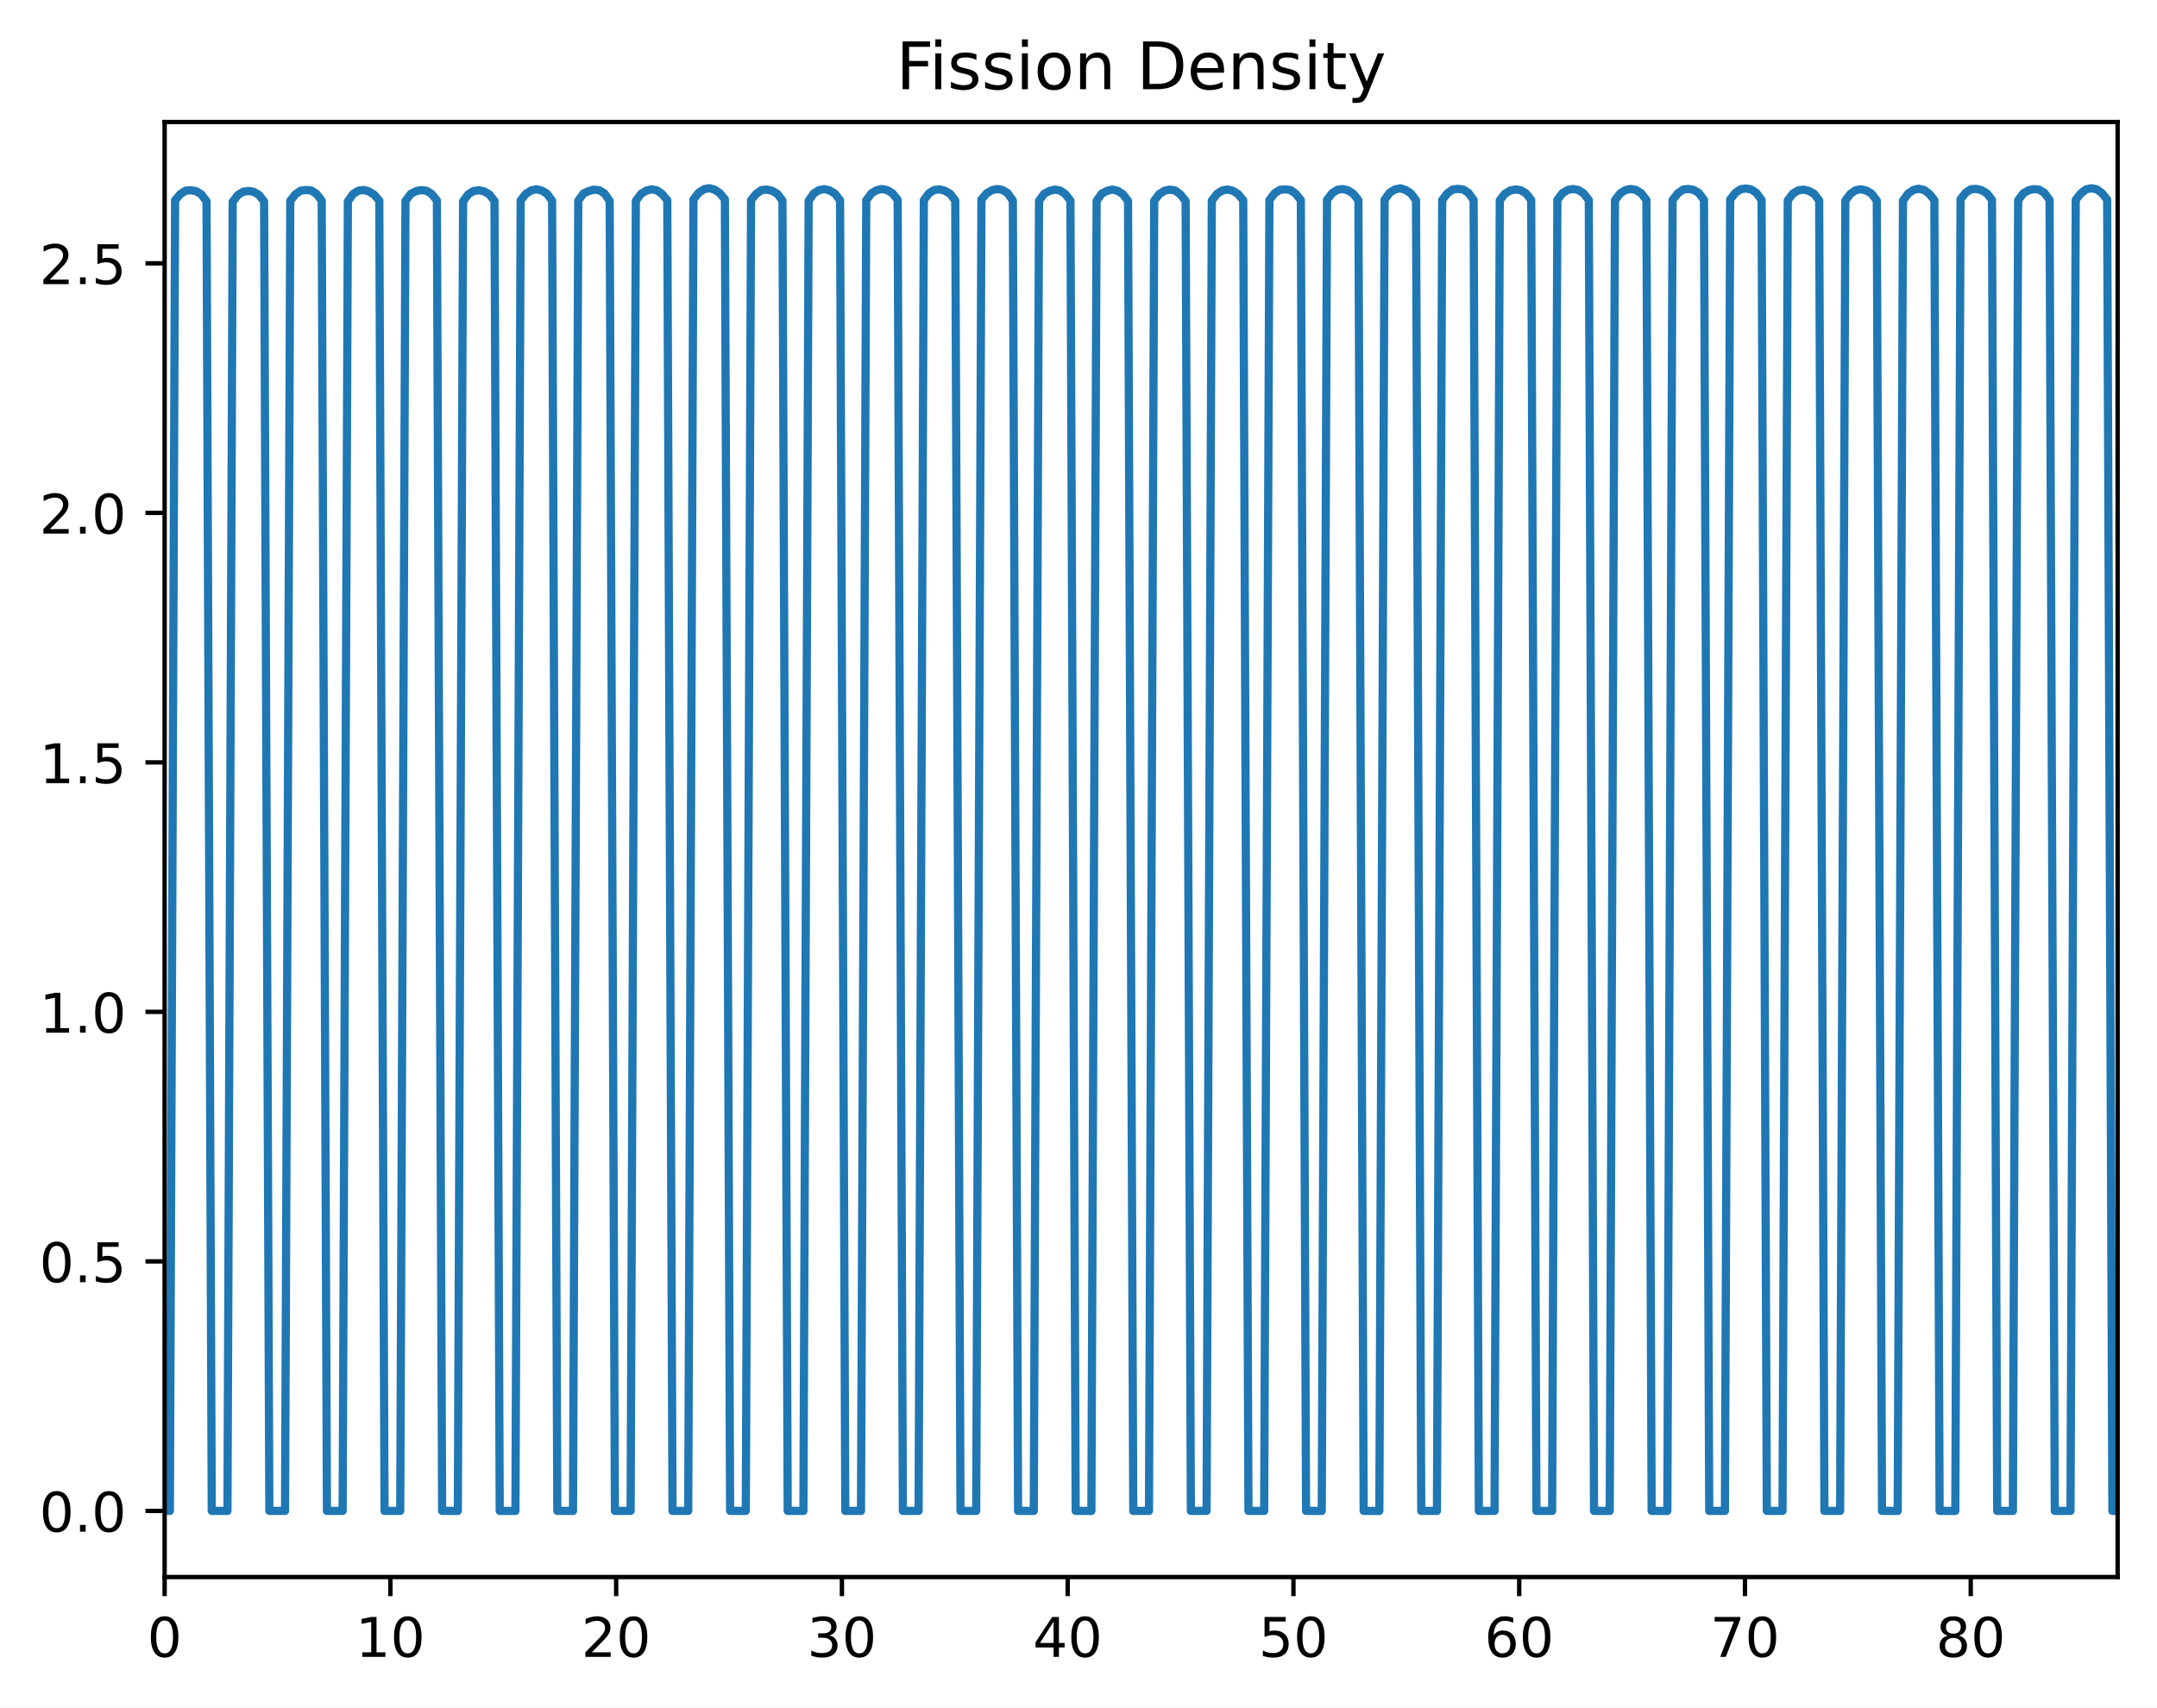
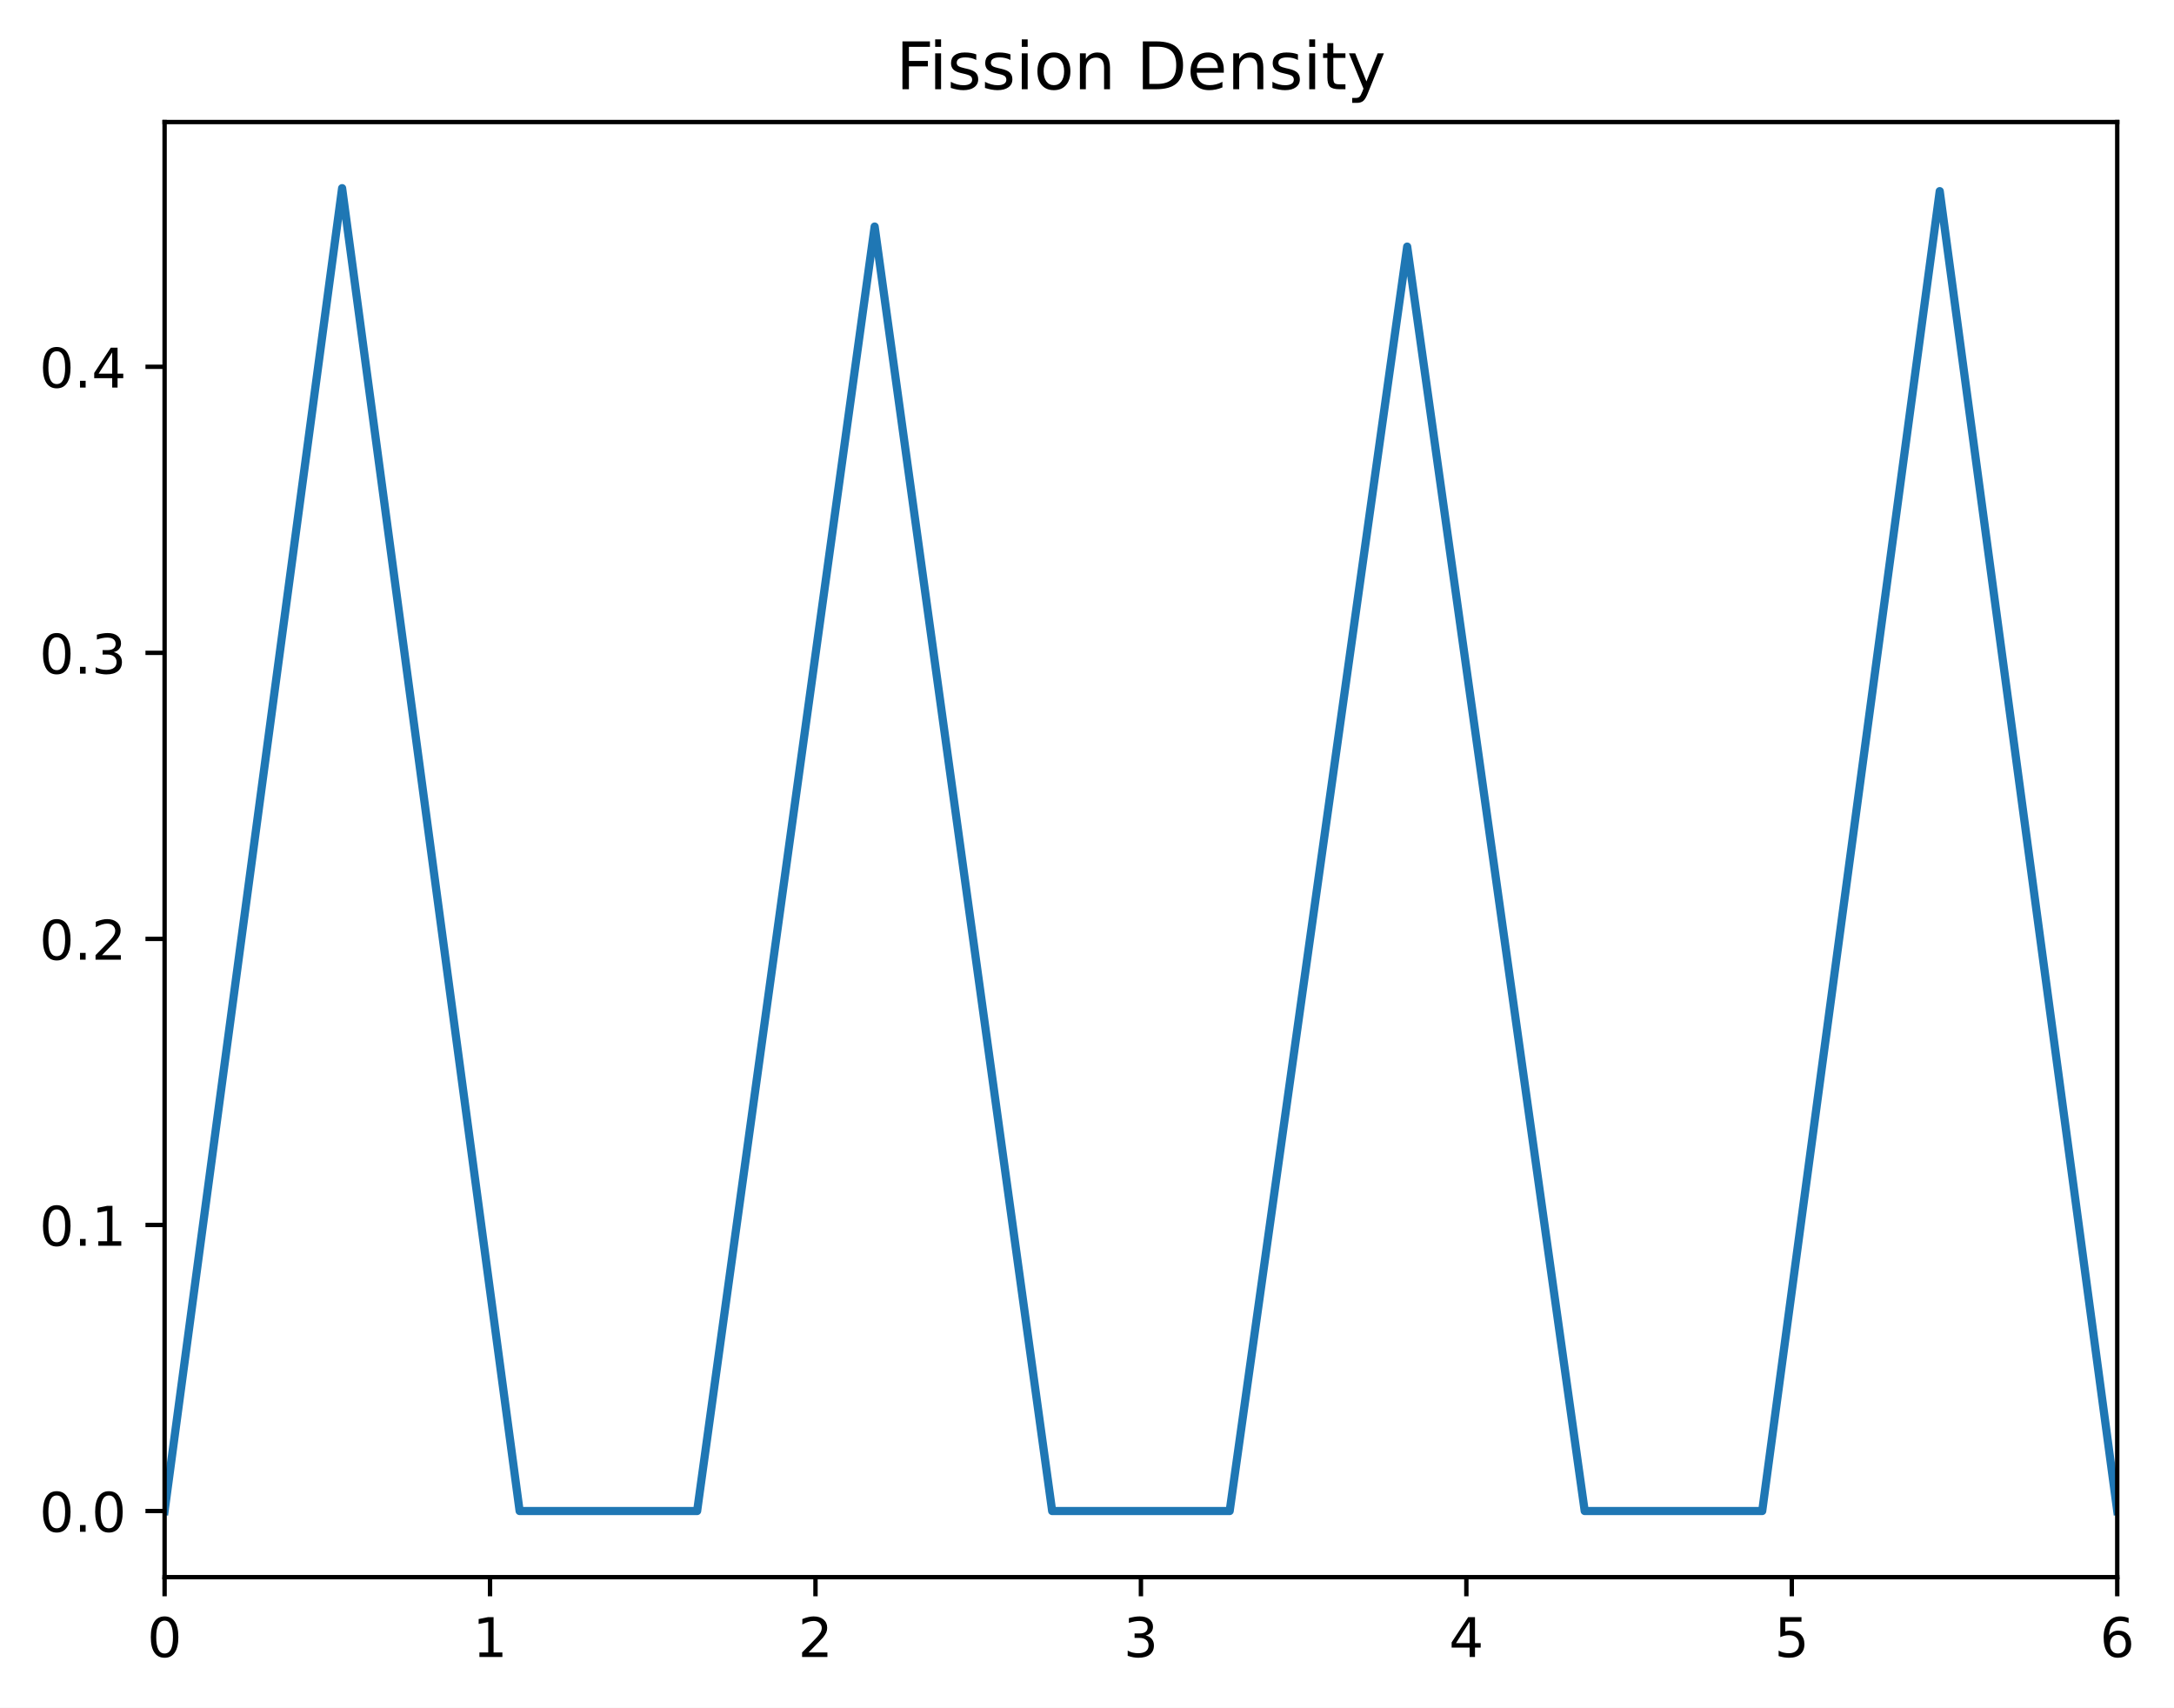
- <svg xmlns="http://www.w3.org/2000/svg" xmlns:xlink="http://www.w3.org/1999/xlink" width="394.423pt" height="312.308pt" viewBox="0 0 394.423 312.308" version="1.1">
+ <svg xmlns="http://www.w3.org/2000/svg" xmlns:xlink="http://www.w3.org/1999/xlink" width="397.604pt" height="312.308pt" viewBox="0 0 397.604 312.308" version="1.1">
  <defs>
    <style type="text/css">*{stroke-linejoin: round; stroke-linecap: butt}</style>
  </defs>
  <g id="figure_1">
    <g id="patch_1">
-       <path d="M 0 312.308  L 394.423 312.308  L 394.423 0  L 0 0  z " style="fill: #ffffff" />
+       <path d="M 0 312.308  L 397.604 312.308  L 397.604 0  L 0 0  z " style="fill: #ffffff" />
    </g>
    <g id="axes_1">
      <g id="patch_2">
        <path d="M 30.103 288.43  L 387.223 288.43  L 387.223 22.318  L 30.103 22.318  z " style="fill: #ffffff" />
      </g>
      <g id="matplotlib.axis_1">
        <g id="xtick_1">
          <g id="line2d_1">
            <defs>
-               <path id="mc733c40f71" d="M 0 0  L 0 3.5  " style="stroke: #000000; stroke-width: 0.8" />
+               <path id="m2e1d629ce9" d="M 0 0  L 0 3.5  " style="stroke: #000000; stroke-width: 0.8" />
            </defs>
            <g>
-               <use xlink:href="#mc733c40f71" x="30.103" y="288.43" style="stroke: #000000; stroke-width: 0.8" />
+               <use xlink:href="#m2e1d629ce9" x="30.103" y="288.43" style="stroke: #000000; stroke-width: 0.8" />
            </g>
          </g>
          <g id="text_1">
            <g transform="translate(26.92188 303.0286) scale(0.1 -0.1)">
              <defs>
                <path id="DejaVuSans-30" d="M 2034 4250  Q 1547 4250 1301 3770  Q 1056 3291 1056 2328  Q 1056 1369 1301 889  Q 1547 409 2034 409  Q 2525 409 2770 889  Q 3016 1369 3016 2328  Q 3016 3291 2770 3770  Q 2525 4250 2034 4250  z M 2034 4750  Q 2819 4750 3233 4129  Q 3647 3509 3647 2328  Q 3647 1150 3233 529  Q 2819 -91 2034 -91  Q 1250 -91 836 529  Q 422 1150 422 2328  Q 422 3509 836 4129  Q 1250 4750 2034 4750  z " transform="scale(0.015625)" />
              </defs>
              <use xlink:href="#DejaVuSans-30" />
            </g>
          </g>
        </g>
        <g id="xtick_2">
          <g id="line2d_2">
            <g>
-               <use xlink:href="#mc733c40f71" x="71.386" y="288.43" style="stroke: #000000; stroke-width: 0.8" />
+               <use xlink:href="#m2e1d629ce9" x="89.623" y="288.43" style="stroke: #000000; stroke-width: 0.8" />
            </g>
          </g>
          <g id="text_2">
-             <g transform="translate(65.02321 303.0286) scale(0.1 -0.1)">
+             <g transform="translate(86.44187 303.0286) scale(0.1 -0.1)">
              <defs>
                <path id="DejaVuSans-31" d="M 794 531  L 1825 531  L 1825 4091  L 703 3866  L 703 4441  L 1819 4666  L 2450 4666  L 2450 531  L 3481 531  L 3481 0  L 794 0  L 794 531  z " transform="scale(0.015625)" />
              </defs>
              <use xlink:href="#DejaVuSans-31" />
-               <use xlink:href="#DejaVuSans-30" x="63.623" />
            </g>
          </g>
        </g>
        <g id="xtick_3">
          <g id="line2d_3">
            <g>
-               <use xlink:href="#mc733c40f71" x="112.668" y="288.43" style="stroke: #000000; stroke-width: 0.8" />
+               <use xlink:href="#m2e1d629ce9" x="149.143" y="288.43" style="stroke: #000000; stroke-width: 0.8" />
            </g>
          </g>
          <g id="text_3">
-             <g transform="translate(106.3058 303.0286) scale(0.1 -0.1)">
+             <g transform="translate(145.9619 303.0286) scale(0.1 -0.1)">
              <defs>
                <path id="DejaVuSans-32" d="M 1228 531  L 3431 531  L 3431 0  L 469 0  L 469 531  Q 828 903 1448 1529  Q 2069 2156 2228 2338  Q 2531 2678 2651 2914  Q 2772 3150 2772 3378  Q 2772 3750 2511 3984  Q 2250 4219 1831 4219  Q 1534 4219 1204 4116  Q 875 4013 500 3803  L 500 4441  Q 881 4594 1212 4672  Q 1544 4750 1819 4750  Q 2544 4750 2975 4387  Q 3406 4025 3406 3419  Q 3406 3131 3298 2873  Q 3191 2616 2906 2266  Q 2828 2175 2409 1742  Q 1991 1309 1228 531  z " transform="scale(0.015625)" />
              </defs>
              <use xlink:href="#DejaVuSans-32" />
-               <use xlink:href="#DejaVuSans-30" x="63.623" />
            </g>
          </g>
        </g>
        <g id="xtick_4">
          <g id="line2d_4">
            <g>
-               <use xlink:href="#mc733c40f71" x="153.951" y="288.43" style="stroke: #000000; stroke-width: 0.8" />
+               <use xlink:href="#m2e1d629ce9" x="208.663" y="288.43" style="stroke: #000000; stroke-width: 0.8" />
            </g>
          </g>
          <g id="text_4">
-             <g transform="translate(147.5884 303.0286) scale(0.1 -0.1)">
+             <g transform="translate(205.4819 303.0286) scale(0.1 -0.1)">
              <defs>
                <path id="DejaVuSans-33" d="M 2597 2516  Q 3050 2419 3304 2112  Q 3559 1806 3559 1356  Q 3559 666 3084 287  Q 2609 -91 1734 -91  Q 1441 -91 1130 -33  Q 819 25 488 141  L 488 750  Q 750 597 1062 519  Q 1375 441 1716 441  Q 2309 441 2620 675  Q 2931 909 2931 1356  Q 2931 1769 2642 2001  Q 2353 2234 1838 2234  L 1294 2234  L 1294 2753  L 1863 2753  Q 2328 2753 2575 2939  Q 2822 3125 2822 3475  Q 2822 3834 2567 4026  Q 2313 4219 1838 4219  Q 1578 4219 1281 4162  Q 984 4106 628 3988  L 628 4550  Q 988 4650 1302 4700  Q 1616 4750 1894 4750  Q 2613 4750 3031 4423  Q 3450 4097 3450 3541  Q 3450 3153 3228 2886  Q 3006 2619 2597 2516  z " transform="scale(0.015625)" />
              </defs>
              <use xlink:href="#DejaVuSans-33" />
-               <use xlink:href="#DejaVuSans-30" x="63.623" />
            </g>
          </g>
        </g>
        <g id="xtick_5">
          <g id="line2d_5">
            <g>
-               <use xlink:href="#mc733c40f71" x="195.233" y="288.43" style="stroke: #000000; stroke-width: 0.8" />
+               <use xlink:href="#m2e1d629ce9" x="268.183" y="288.43" style="stroke: #000000; stroke-width: 0.8" />
            </g>
          </g>
          <g id="text_5">
-             <g transform="translate(188.871 303.0286) scale(0.1 -0.1)">
+             <g transform="translate(265.0019 303.0286) scale(0.1 -0.1)">
              <defs>
                <path id="DejaVuSans-34" d="M 2419 4116  L 825 1625  L 2419 1625  L 2419 4116  z M 2253 4666  L 3047 4666  L 3047 1625  L 3713 1625  L 3713 1100  L 3047 1100  L 3047 0  L 2419 0  L 2419 1100  L 313 1100  L 313 1709  L 2253 4666  z " transform="scale(0.015625)" />
              </defs>
              <use xlink:href="#DejaVuSans-34" />
-               <use xlink:href="#DejaVuSans-30" x="63.623" />
            </g>
          </g>
        </g>
        <g id="xtick_6">
          <g id="line2d_6">
            <g>
-               <use xlink:href="#mc733c40f71" x="236.516" y="288.43" style="stroke: #000000; stroke-width: 0.8" />
+               <use xlink:href="#m2e1d629ce9" x="327.703" y="288.43" style="stroke: #000000; stroke-width: 0.8" />
            </g>
          </g>
          <g id="text_6">
-             <g transform="translate(230.1536 303.0286) scale(0.1 -0.1)">
+             <g transform="translate(324.5219 303.0286) scale(0.1 -0.1)">
              <defs>
                <path id="DejaVuSans-35" d="M 691 4666  L 3169 4666  L 3169 4134  L 1269 4134  L 1269 2991  Q 1406 3038 1543 3061  Q 1681 3084 1819 3084  Q 2600 3084 3056 2656  Q 3513 2228 3513 1497  Q 3513 744 3044 326  Q 2575 -91 1722 -91  Q 1428 -91 1123 -41  Q 819 9 494 109  L 494 744  Q 775 591 1075 516  Q 1375 441 1709 441  Q 2250 441 2565 725  Q 2881 1009 2881 1497  Q 2881 1984 2565 2268  Q 2250 2553 1709 2553  Q 1456 2553 1204 2497  Q 953 2441 691 2322  L 691 4666  z " transform="scale(0.015625)" />
              </defs>
              <use xlink:href="#DejaVuSans-35" />
-               <use xlink:href="#DejaVuSans-30" x="63.623" />
            </g>
          </g>
        </g>
        <g id="xtick_7">
          <g id="line2d_7">
            <g>
-               <use xlink:href="#mc733c40f71" x="277.799" y="288.43" style="stroke: #000000; stroke-width: 0.8" />
+               <use xlink:href="#m2e1d629ce9" x="387.223" y="288.43" style="stroke: #000000; stroke-width: 0.8" />
            </g>
          </g>
          <g id="text_7">
-             <g transform="translate(271.4362 303.0286) scale(0.1 -0.1)">
+             <g transform="translate(384.0419 303.0286) scale(0.1 -0.1)">
              <defs>
                <path id="DejaVuSans-36" d="M 2113 2584  Q 1688 2584 1439 2293  Q 1191 2003 1191 1497  Q 1191 994 1439 701  Q 1688 409 2113 409  Q 2538 409 2786 701  Q 3034 994 3034 1497  Q 3034 2003 2786 2293  Q 2538 2584 2113 2584  z M 3366 4563  L 3366 3988  Q 3128 4100 2886 4159  Q 2644 4219 2406 4219  Q 1781 4219 1451 3797  Q 1122 3375 1075 2522  Q 1259 2794 1537 2939  Q 1816 3084 2150 3084  Q 2853 3084 3261 2657  Q 3669 2231 3669 1497  Q 3669 778 3244 343  Q 2819 -91 2113 -91  Q 1303 -91 875 529  Q 447 1150 447 2328  Q 447 3434 972 4092  Q 1497 4750 2381 4750  Q 2619 4750 2861 4703  Q 3103 4656 3366 4563  z " transform="scale(0.015625)" />
              </defs>
              <use xlink:href="#DejaVuSans-36" />
-               <use xlink:href="#DejaVuSans-30" x="63.623" />
-             </g>
-           </g>
-         </g>
-         <g id="xtick_8">
-           <g id="line2d_8">
-             <g>
-               <use xlink:href="#mc733c40f71" x="319.081" y="288.43" style="stroke: #000000; stroke-width: 0.8" />
-             </g>
-           </g>
-           <g id="text_8">
-             <g transform="translate(312.7188 303.0286) scale(0.1 -0.1)">
-               <defs>
-                 <path id="DejaVuSans-37" d="M 525 4666  L 3525 4666  L 3525 4397  L 1831 0  L 1172 0  L 2766 4134  L 525 4134  L 525 4666  z " transform="scale(0.015625)" />
-               </defs>
-               <use xlink:href="#DejaVuSans-37" />
-               <use xlink:href="#DejaVuSans-30" x="63.623" />
-             </g>
-           </g>
-         </g>
-         <g id="xtick_9">
-           <g id="line2d_9">
-             <g>
-               <use xlink:href="#mc733c40f71" x="360.364" y="288.43" style="stroke: #000000; stroke-width: 0.8" />
-             </g>
-           </g>
-           <g id="text_9">
-             <g transform="translate(354.0013 303.0286) scale(0.1 -0.1)">
-               <defs>
-                 <path id="DejaVuSans-38" d="M 2034 2216  Q 1584 2216 1326 1975  Q 1069 1734 1069 1313  Q 1069 891 1326 650  Q 1584 409 2034 409  Q 2484 409 2743 651  Q 3003 894 3003 1313  Q 3003 1734 2745 1975  Q 2488 2216 2034 2216  z M 1403 2484  Q 997 2584 770 2862  Q 544 3141 544 3541  Q 544 4100 942 4425  Q 1341 4750 2034 4750  Q 2731 4750 3128 4425  Q 3525 4100 3525 3541  Q 3525 3141 3298 2862  Q 3072 2584 2669 2484  Q 3125 2378 3379 2068  Q 3634 1759 3634 1313  Q 3634 634 3220 271  Q 2806 -91 2034 -91  Q 1263 -91 848 271  Q 434 634 434 1313  Q 434 1759 690 2068  Q 947 2378 1403 2484  z M 1172 3481  Q 1172 3119 1398 2916  Q 1625 2713 2034 2713  Q 2441 2713 2670 2916  Q 2900 3119 2900 3481  Q 2900 3844 2670 4047  Q 2441 4250 2034 4250  Q 1625 4250 1398 4047  Q 1172 3844 1172 3481  z " transform="scale(0.015625)" />
-               </defs>
-               <use xlink:href="#DejaVuSans-38" />
-               <use xlink:href="#DejaVuSans-30" x="63.623" />
            </g>
          </g>
        </g>
      </g>
      <g id="matplotlib.axis_2">
        <g id="ytick_1">
+           <g id="line2d_8">
+             <defs>
+               <path id="m0b824109f2" d="M 0 0  L -3.5 0  " style="stroke: #000000; stroke-width: 0.8" />
+             </defs>
+             <g>
+               <use xlink:href="#m0b824109f2" x="30.103" y="276.334" style="stroke: #000000; stroke-width: 0.8" />
+             </g>
+           </g>
+           <g id="text_8">
+             <g transform="translate(7.2 280.1333) scale(0.1 -0.1)">
+               <defs>
+                 <path id="DejaVuSans-2e" d="M 684 794  L 1344 794  L 1344 0  L 684 0  L 684 794  z " transform="scale(0.015625)" />
+               </defs>
+               <use xlink:href="#DejaVuSans-30" />
+               <use xlink:href="#DejaVuSans-2e" x="63.623" />
+               <use xlink:href="#DejaVuSans-30" x="95.41" />
+             </g>
+           </g>
+         </g>
+         <g id="ytick_2">
+           <g id="line2d_9">
+             <g>
+               <use xlink:href="#m0b824109f2" x="30.103" y="224.021" style="stroke: #000000; stroke-width: 0.8" />
+             </g>
+           </g>
+           <g id="text_9">
+             <g transform="translate(7.2 227.8197) scale(0.1 -0.1)">
+               <use xlink:href="#DejaVuSans-30" />
+               <use xlink:href="#DejaVuSans-2e" x="63.623" />
+               <use xlink:href="#DejaVuSans-31" x="95.41" />
+             </g>
+           </g>
+         </g>
+         <g id="ytick_3">
          <g id="line2d_10">
-             <defs>
-               <path id="me73d22c0d8" d="M 0 0  L -3.5 0  " style="stroke: #000000; stroke-width: 0.8" />
-             </defs>
-             <g>
-               <use xlink:href="#me73d22c0d8" x="30.103" y="276.334" style="stroke: #000000; stroke-width: 0.8" />
+             <g>
+               <use xlink:href="#m0b824109f2" x="30.103" y="171.707" style="stroke: #000000; stroke-width: 0.8" />
            </g>
          </g>
          <g id="text_10">
-             <g transform="translate(7.2 280.1333) scale(0.1 -0.1)">
-               <defs>
-                 <path id="DejaVuSans-2e" d="M 684 794  L 1344 794  L 1344 0  L 684 0  L 684 794  z " transform="scale(0.015625)" />
-               </defs>
-               <use xlink:href="#DejaVuSans-30" />
-               <use xlink:href="#DejaVuSans-2e" x="63.623" />
-               <use xlink:href="#DejaVuSans-30" x="95.41" />
-             </g>
-           </g>
-         </g>
-         <g id="ytick_2">
+             <g transform="translate(7.2 175.5062) scale(0.1 -0.1)">
+               <use xlink:href="#DejaVuSans-30" />
+               <use xlink:href="#DejaVuSans-2e" x="63.623" />
+               <use xlink:href="#DejaVuSans-32" x="95.41" />
+             </g>
+           </g>
+         </g>
+         <g id="ytick_4">
          <g id="line2d_11">
            <g>
-               <use xlink:href="#me73d22c0d8" x="30.103" y="230.7" style="stroke: #000000; stroke-width: 0.8" />
+               <use xlink:href="#m0b824109f2" x="30.103" y="119.393" style="stroke: #000000; stroke-width: 0.8" />
            </g>
          </g>
          <g id="text_11">
-             <g transform="translate(7.2 234.4994) scale(0.1 -0.1)">
-               <use xlink:href="#DejaVuSans-30" />
-               <use xlink:href="#DejaVuSans-2e" x="63.623" />
-               <use xlink:href="#DejaVuSans-35" x="95.41" />
-             </g>
-           </g>
-         </g>
-         <g id="ytick_3">
+             <g transform="translate(7.2 123.1926) scale(0.1 -0.1)">
+               <use xlink:href="#DejaVuSans-30" />
+               <use xlink:href="#DejaVuSans-2e" x="63.623" />
+               <use xlink:href="#DejaVuSans-33" x="95.41" />
+             </g>
+           </g>
+         </g>
+         <g id="ytick_5">
          <g id="line2d_12">
            <g>
-               <use xlink:href="#me73d22c0d8" x="30.103" y="185.066" style="stroke: #000000; stroke-width: 0.8" />
+               <use xlink:href="#m0b824109f2" x="30.103" y="67.08" style="stroke: #000000; stroke-width: 0.8" />
            </g>
          </g>
          <g id="text_12">
-             <g transform="translate(7.2 188.8655) scale(0.1 -0.1)">
-               <use xlink:href="#DejaVuSans-31" />
-               <use xlink:href="#DejaVuSans-2e" x="63.623" />
-               <use xlink:href="#DejaVuSans-30" x="95.41" />
-             </g>
-           </g>
-         </g>
-         <g id="ytick_4">
-           <g id="line2d_13">
-             <g>
-               <use xlink:href="#me73d22c0d8" x="30.103" y="139.432" style="stroke: #000000; stroke-width: 0.8" />
-             </g>
-           </g>
-           <g id="text_13">
-             <g transform="translate(7.2 143.2316) scale(0.1 -0.1)">
-               <use xlink:href="#DejaVuSans-31" />
-               <use xlink:href="#DejaVuSans-2e" x="63.623" />
-               <use xlink:href="#DejaVuSans-35" x="95.41" />
-             </g>
-           </g>
-         </g>
-         <g id="ytick_5">
-           <g id="line2d_14">
-             <g>
-               <use xlink:href="#me73d22c0d8" x="30.103" y="93.798" style="stroke: #000000; stroke-width: 0.8" />
-             </g>
-           </g>
-           <g id="text_14">
-             <g transform="translate(7.2 97.59766) scale(0.1 -0.1)">
-               <use xlink:href="#DejaVuSans-32" />
-               <use xlink:href="#DejaVuSans-2e" x="63.623" />
-               <use xlink:href="#DejaVuSans-30" x="95.41" />
-             </g>
-           </g>
-         </g>
-         <g id="ytick_6">
-           <g id="line2d_15">
-             <g>
-               <use xlink:href="#me73d22c0d8" x="30.103" y="48.165" style="stroke: #000000; stroke-width: 0.8" />
-             </g>
-           </g>
-           <g id="text_15">
-             <g transform="translate(7.2 51.96373) scale(0.1 -0.1)">
-               <use xlink:href="#DejaVuSans-32" />
-               <use xlink:href="#DejaVuSans-2e" x="63.623" />
-               <use xlink:href="#DejaVuSans-35" x="95.41" />
-             </g>
-           </g>
-         </g>
-       </g>
-       <g id="line2d_16">
-         <path d="M 30.103 276.334  L 31.061 276.334  L 32.018 36.634  L 32.975 35.496  L 33.933 34.872  L 34.89 34.801  L 35.848 34.954  L 36.805 35.544  L 37.763 36.8  L 38.72 276.334  L 41.592 276.334  L 42.55 36.903  L 43.507 35.655  L 44.465 35.066  L 45.422 34.925  L 46.379 35.076  L 47.337 35.639  L 48.294 36.849  L 49.252 276.334  L 52.124 276.334  L 53.081 36.731  L 54.039 35.516  L 54.996 34.868  L 55.954 34.75  L 56.911 34.836  L 57.868 35.458  L 58.826 36.687  L 59.783 276.334  L 62.656 276.334  L 63.613 36.829  L 64.57 35.462  L 65.528 34.875  L 66.485 34.74  L 67.443 35.001  L 68.4 35.591  L 69.358 36.693  L 70.315 276.334  L 73.187 276.334  L 74.145 36.755  L 75.102 35.468  L 76.06 34.973  L 77.017 34.768  L 77.974 34.884  L 78.932 35.474  L 79.889 36.671  L 80.847 276.334  L 83.719 276.334  L 84.676 36.839  L 85.634 35.521  L 86.591 34.93  L 87.549 34.795  L 88.506 34.986  L 89.464 35.546  L 90.421 36.745  L 91.378 276.334  L 94.251 276.334  L 95.208 36.647  L 96.166 35.444  L 97.123 34.831  L 98.08 34.621  L 99.038 34.835  L 99.995 35.404  L 100.953 36.716  L 101.91 276.334  L 104.782 276.334  L 105.74 36.703  L 106.697 35.389  L 107.655 34.944  L 108.612 34.689  L 109.57 34.786  L 110.527 35.373  L 111.484 36.744  L 112.442 276.334  L 115.314 276.334  L 116.271 36.745  L 117.229 35.447  L 118.186 34.86  L 119.144 34.63  L 120.101 34.811  L 121.059 35.469  L 122.016 36.617  L 122.973 276.334  L 125.846 276.334  L 126.803 36.49  L 127.761 35.254  L 128.718 34.618  L 129.675 34.414  L 130.633 34.675  L 131.59 35.29  L 132.548 36.455  L 133.505 276.334  L 136.377 276.334  L 137.335 36.619  L 138.292 35.43  L 139.25 34.769  L 140.207 34.674  L 141.165 34.884  L 142.122 35.432  L 143.079 36.678  L 144.037 276.334  L 146.909 276.334  L 147.867 36.715  L 148.824 35.356  L 149.781 34.766  L 150.739 34.587  L 151.696 34.827  L 152.654 35.392  L 153.611 36.637  L 154.569 276.334  L 157.441 276.334  L 158.398 36.637  L 159.356 35.356  L 160.313 34.784  L 161.271 34.57  L 162.228 34.774  L 163.185 35.341  L 164.143 36.545  L 165.1 276.334  L 167.973 276.334  L 168.93 36.614  L 169.887 35.325  L 170.845 34.751  L 171.802 34.629  L 172.76 34.886  L 173.717 35.426  L 174.674 36.67  L 175.632 276.334  L 178.504 276.334  L 179.462 36.47  L 180.419 35.367  L 181.376 34.787  L 182.334 34.567  L 183.291 34.739  L 184.249 35.319  L 185.206 36.69  L 186.164 276.334  L 189.036 276.334  L 189.993 36.722  L 190.951 35.426  L 191.908 34.922  L 192.866 34.679  L 193.823 34.831  L 194.78 35.471  L 195.738 36.697  L 196.695 276.334  L 199.568 276.334  L 200.525 36.725  L 201.482 35.396  L 202.44 34.903  L 203.397 34.663  L 204.355 34.892  L 205.312 35.504  L 206.27 36.74  L 207.227 276.334  L 210.099 276.334  L 211.057 36.72  L 212.014 35.461  L 212.972 34.873  L 213.929 34.683  L 214.886 34.836  L 215.844 35.561  L 216.801 36.772  L 217.759 276.334  L 220.631 276.334  L 221.588 36.694  L 222.546 35.442  L 223.503 34.849  L 224.461 34.661  L 225.418 34.884  L 226.376 35.473  L 227.333 36.638  L 228.29 276.334  L 231.163 276.334  L 232.12 36.584  L 233.077 35.345  L 234.035 34.723  L 234.992 34.629  L 235.95 34.756  L 236.907 35.41  L 237.865 36.606  L 238.822 276.334  L 241.694 276.334  L 242.652 36.553  L 243.609 35.323  L 244.567 34.709  L 245.524 34.577  L 246.481 34.81  L 247.439 35.424  L 248.396 36.61  L 249.354 276.334  L 252.226 276.334  L 253.183 36.524  L 254.141 35.219  L 255.098 34.639  L 256.056 34.442  L 257.013 34.734  L 257.971 35.36  L 258.928 36.622  L 259.885 276.334  L 262.758 276.334  L 263.715 36.59  L 264.673 35.343  L 265.63 34.67  L 266.587 34.535  L 267.545 34.651  L 268.502 35.264  L 269.46 36.57  L 270.417 276.334  L 273.289 276.334  L 274.247 36.632  L 275.204 35.411  L 276.162 34.85  L 277.119 34.651  L 278.077 34.783  L 279.034 35.362  L 279.991 36.573  L 280.949 276.334  L 283.821 276.334  L 284.779 36.552  L 285.736 35.3  L 286.693 34.733  L 287.651 34.565  L 288.608 34.749  L 289.566 35.36  L 290.523 36.583  L 291.48 276.334  L 294.353 276.334  L 295.31 36.626  L 296.268 35.374  L 297.225 34.763  L 298.182 34.564  L 299.14 34.74  L 300.097 35.347  L 301.055 36.58  L 302.012 276.334  L 304.884 276.334  L 305.842 36.587  L 306.799 35.359  L 307.757 34.678  L 308.714 34.56  L 309.672 34.722  L 310.629 35.28  L 311.586 36.551  L 312.544 276.334  L 315.416 276.334  L 316.374 36.496  L 317.331 35.268  L 318.288 34.615  L 319.246 34.472  L 320.203 34.642  L 321.161 35.267  L 322.118 36.578  L 323.076 276.334  L 325.948 276.334  L 326.905 36.642  L 327.863 35.397  L 328.82 34.825  L 329.778 34.681  L 330.735 34.894  L 331.692 35.416  L 332.65 36.674  L 333.607 276.334  L 336.48 276.334  L 337.437 36.676  L 338.394 35.427  L 339.352 34.778  L 340.309 34.623  L 341.267 34.84  L 342.224 35.414  L 343.182 36.687  L 344.139 276.334  L 347.011 276.334  L 347.969 36.692  L 348.926 35.4  L 349.884 34.741  L 350.841 34.518  L 351.798 34.736  L 352.756 35.414  L 353.713 36.599  L 354.671 276.334  L 357.543 276.334  L 358.5 36.454  L 359.458 35.221  L 360.415 34.611  L 361.373 34.549  L 362.33 34.781  L 363.287 35.34  L 364.245 36.535  L 365.202 276.334  L 368.075 276.334  L 369.032 36.623  L 369.989 35.36  L 370.947 34.789  L 371.904 34.596  L 372.862 34.679  L 373.819 35.256  L 374.777 36.567  L 375.734 276.334  L 378.606 276.334  L 379.564 36.542  L 380.521 35.345  L 381.479 34.624  L 382.436 34.429  L 383.393 34.623  L 384.351 35.318  L 385.308 36.508  L 386.266 276.334  L 387.223 276.334  L 387.223 276.334  " clip-path="url(#p6d5de350d3)" style="fill: none; stroke: #1f77b4; stroke-width: 1.5; stroke-linecap: square" />
+             <g transform="translate(7.2 70.87896) scale(0.1 -0.1)">
+               <use xlink:href="#DejaVuSans-30" />
+               <use xlink:href="#DejaVuSans-2e" x="63.623" />
+               <use xlink:href="#DejaVuSans-34" x="95.41" />
+             </g>
+           </g>
+         </g>
+       </g>
+       <g id="line2d_13">
+         <path d="M 30.103 276.334  L 62.569 34.414  L 95.034 276.334  L 127.499 276.334  L 159.965 41.432  L 192.43 276.334  L 224.896 276.334  L 257.361 45.098  L 289.827 276.334  L 322.292 276.334  L 354.758 34.956  L 387.223 276.334  " clip-path="url(#p88264cafaa)" style="fill: none; stroke: #1f77b4; stroke-width: 1.5; stroke-linecap: square" />
      </g>
      <g id="patch_3">
        <path d="M 30.103 288.43  L 30.103 22.318  " style="fill: none; stroke: #000000; stroke-width: 0.8; stroke-linejoin: miter; stroke-linecap: square" />
      </g>
      <g id="patch_4">
        <path d="M 387.223 288.43  L 387.223 22.318  " style="fill: none; stroke: #000000; stroke-width: 0.8; stroke-linejoin: miter; stroke-linecap: square" />
      </g>
      <g id="patch_5">
        <path d="M 30.103 288.43  L 387.223 288.43  " style="fill: none; stroke: #000000; stroke-width: 0.8; stroke-linejoin: miter; stroke-linecap: square" />
      </g>
      <g id="patch_6">
        <path d="M 30.103 22.318  L 387.223 22.318  " style="fill: none; stroke: #000000; stroke-width: 0.8; stroke-linejoin: miter; stroke-linecap: square" />
      </g>
-       <g id="text_16">
+       <g id="text_13">
        <g transform="translate(163.8713 16.31812) scale(0.12 -0.12)">
          <defs>
            <path id="DejaVuSans-46" d="M 628 4666  L 3309 4666  L 3309 4134  L 1259 4134  L 1259 2759  L 3109 2759  L 3109 2228  L 1259 2228  L 1259 0  L 628 0  L 628 4666  z " transform="scale(0.015625)" />
            <path id="DejaVuSans-69" d="M 603 3500  L 1178 3500  L 1178 0  L 603 0  L 603 3500  z M 603 4863  L 1178 4863  L 1178 4134  L 603 4134  L 603 4863  z " transform="scale(0.015625)" />
            <path id="DejaVuSans-73" d="M 2834 3397  L 2834 2853  Q 2591 2978 2328 3040  Q 2066 3103 1784 3103  Q 1356 3103 1142 2972  Q 928 2841 928 2578  Q 928 2378 1081 2264  Q 1234 2150 1697 2047  L 1894 2003  Q 2506 1872 2764 1633  Q 3022 1394 3022 966  Q 3022 478 2636 193  Q 2250 -91 1575 -91  Q 1294 -91 989 -36  Q 684 19 347 128  L 347 722  Q 666 556 975 473  Q 1284 391 1588 391  Q 1994 391 2212 530  Q 2431 669 2431 922  Q 2431 1156 2273 1281  Q 2116 1406 1581 1522  L 1381 1569  Q 847 1681 609 1914  Q 372 2147 372 2553  Q 372 3047 722 3315  Q 1072 3584 1716 3584  Q 2034 3584 2315 3537  Q 2597 3491 2834 3397  z " transform="scale(0.015625)" />
            <path id="DejaVuSans-6f" d="M 1959 3097  Q 1497 3097 1228 2736  Q 959 2375 959 1747  Q 959 1119 1226 758  Q 1494 397 1959 397  Q 2419 397 2687 759  Q 2956 1122 2956 1747  Q 2956 2369 2687 2733  Q 2419 3097 1959 3097  z M 1959 3584  Q 2709 3584 3137 3096  Q 3566 2609 3566 1747  Q 3566 888 3137 398  Q 2709 -91 1959 -91  Q 1206 -91 779 398  Q 353 888 353 1747  Q 353 2609 779 3096  Q 1206 3584 1959 3584  z " transform="scale(0.015625)" />
            <path id="DejaVuSans-6e" d="M 3513 2113  L 3513 0  L 2938 0  L 2938 2094  Q 2938 2591 2744 2837  Q 2550 3084 2163 3084  Q 1697 3084 1428 2787  Q 1159 2491 1159 1978  L 1159 0  L 581 0  L 581 3500  L 1159 3500  L 1159 2956  Q 1366 3272 1645 3428  Q 1925 3584 2291 3584  Q 2894 3584 3203 3211  Q 3513 2838 3513 2113  z " transform="scale(0.015625)" />
            <path id="DejaVuSans-20" transform="scale(0.015625)" />
            <path id="DejaVuSans-44" d="M 1259 4147  L 1259 519  L 2022 519  Q 2988 519 3436 956  Q 3884 1394 3884 2338  Q 3884 3275 3436 3711  Q 2988 4147 2022 4147  L 1259 4147  z M 628 4666  L 1925 4666  Q 3281 4666 3915 4102  Q 4550 3538 4550 2338  Q 4550 1131 3912 565  Q 3275 0 1925 0  L 628 0  L 628 4666  z " transform="scale(0.015625)" />
            <path id="DejaVuSans-65" d="M 3597 1894  L 3597 1613  L 953 1613  Q 991 1019 1311 708  Q 1631 397 2203 397  Q 2534 397 2845 478  Q 3156 559 3463 722  L 3463 178  Q 3153 47 2828 -22  Q 2503 -91 2169 -91  Q 1331 -91 842 396  Q 353 884 353 1716  Q 353 2575 817 3079  Q 1281 3584 2069 3584  Q 2775 3584 3186 3129  Q 3597 2675 3597 1894  z M 3022 2063  Q 3016 2534 2758 2815  Q 2500 3097 2075 3097  Q 1594 3097 1305 2825  Q 1016 2553 972 2059  L 3022 2063  z " transform="scale(0.015625)" />
            <path id="DejaVuSans-74" d="M 1172 4494  L 1172 3500  L 2356 3500  L 2356 3053  L 1172 3053  L 1172 1153  Q 1172 725 1289 603  Q 1406 481 1766 481  L 2356 481  L 2356 0  L 1766 0  Q 1100 0 847 248  Q 594 497 594 1153  L 594 3053  L 172 3053  L 172 3500  L 594 3500  L 594 4494  L 1172 4494  z " transform="scale(0.015625)" />
            <path id="DejaVuSans-79" d="M 2059 -325  Q 1816 -950 1584 -1140  Q 1353 -1331 966 -1331  L 506 -1331  L 506 -850  L 844 -850  Q 1081 -850 1212 -737  Q 1344 -625 1503 -206  L 1606 56  L 191 3500  L 800 3500  L 1894 763  L 2988 3500  L 3597 3500  L 2059 -325  z " transform="scale(0.015625)" />
          </defs>
          <use xlink:href="#DejaVuSans-46" />
          <use xlink:href="#DejaVuSans-69" x="50.27" />
          <use xlink:href="#DejaVuSans-73" x="78.053" />
          <use xlink:href="#DejaVuSans-73" x="130.152" />
          <use xlink:href="#DejaVuSans-69" x="182.252" />
          <use xlink:href="#DejaVuSans-6f" x="210.035" />
          <use xlink:href="#DejaVuSans-6e" x="271.217" />
          <use xlink:href="#DejaVuSans-20" x="334.596" />
          <use xlink:href="#DejaVuSans-44" x="366.383" />
          <use xlink:href="#DejaVuSans-65" x="443.385" />
          <use xlink:href="#DejaVuSans-6e" x="504.908" />
          <use xlink:href="#DejaVuSans-73" x="568.287" />
          <use xlink:href="#DejaVuSans-69" x="620.387" />
          <use xlink:href="#DejaVuSans-74" x="648.17" />
          <use xlink:href="#DejaVuSans-79" x="687.379" />
        </g>
      </g>
    </g>
  </g>
  <defs>
-     <clipPath id="p6d5de350d3">
+     <clipPath id="p88264cafaa">
      <rect x="30.103" y="22.318" width="357.12" height="266.112" />
    </clipPath>
  </defs>
</svg>
